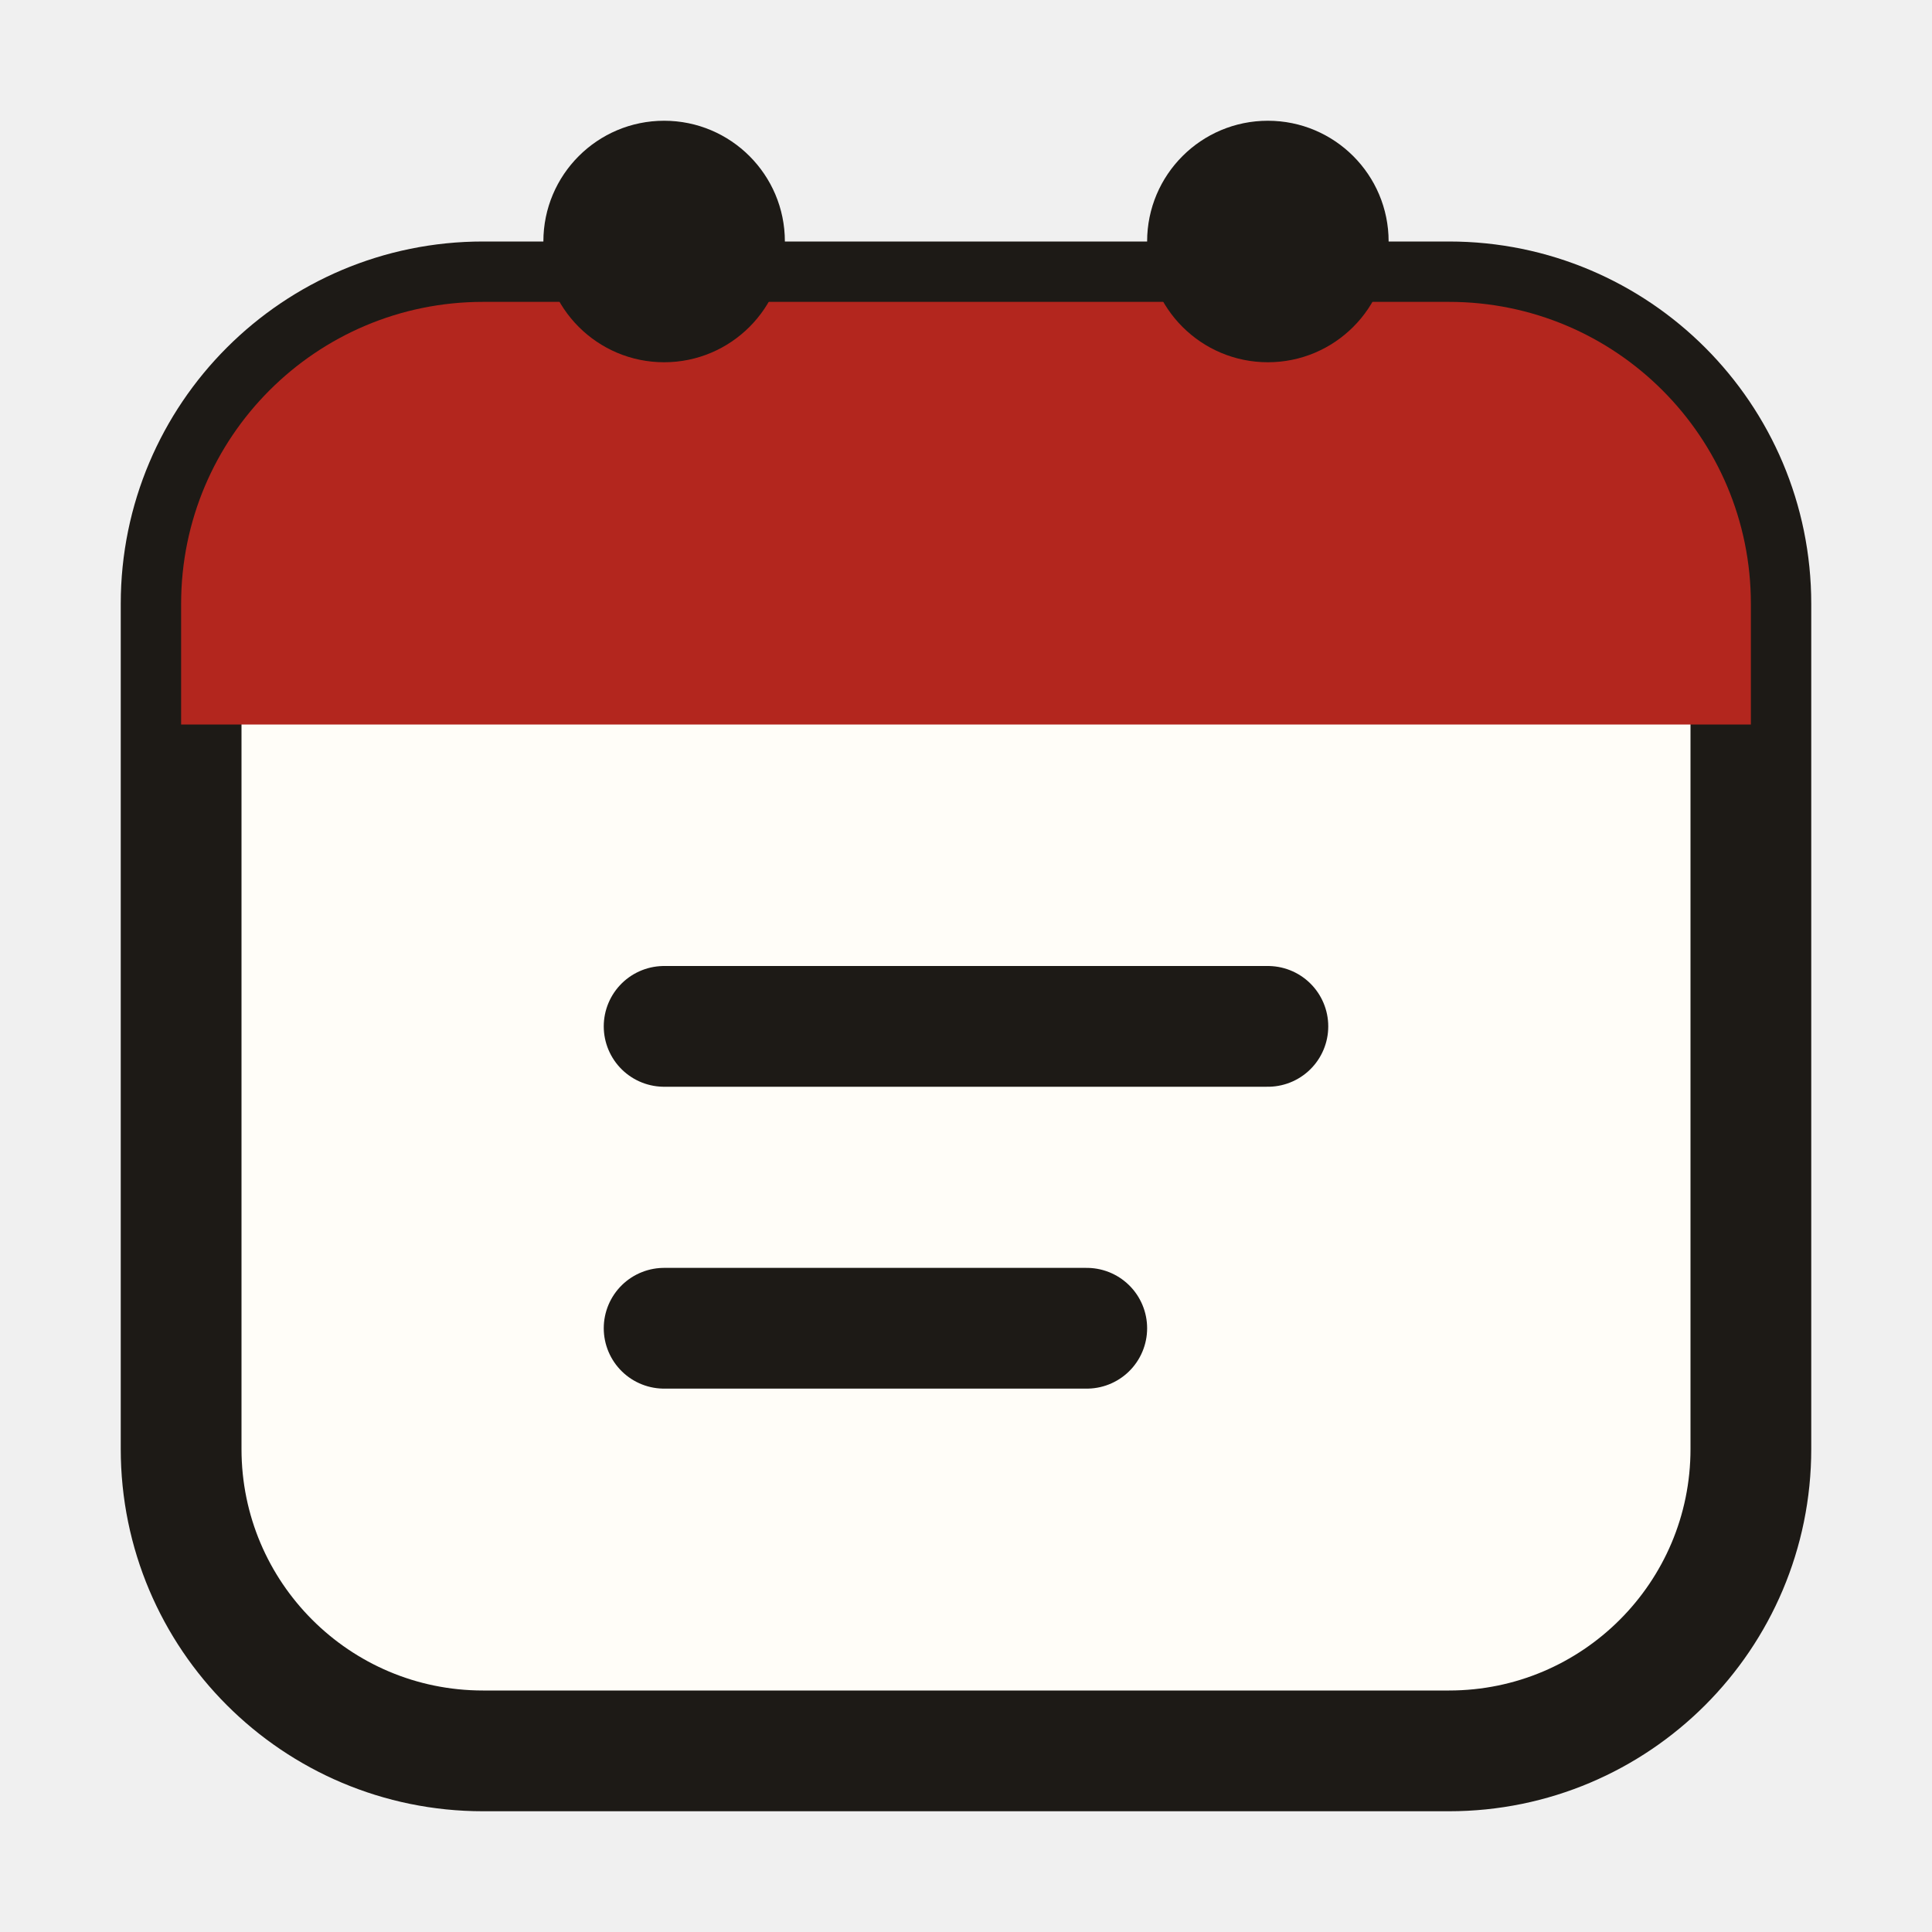
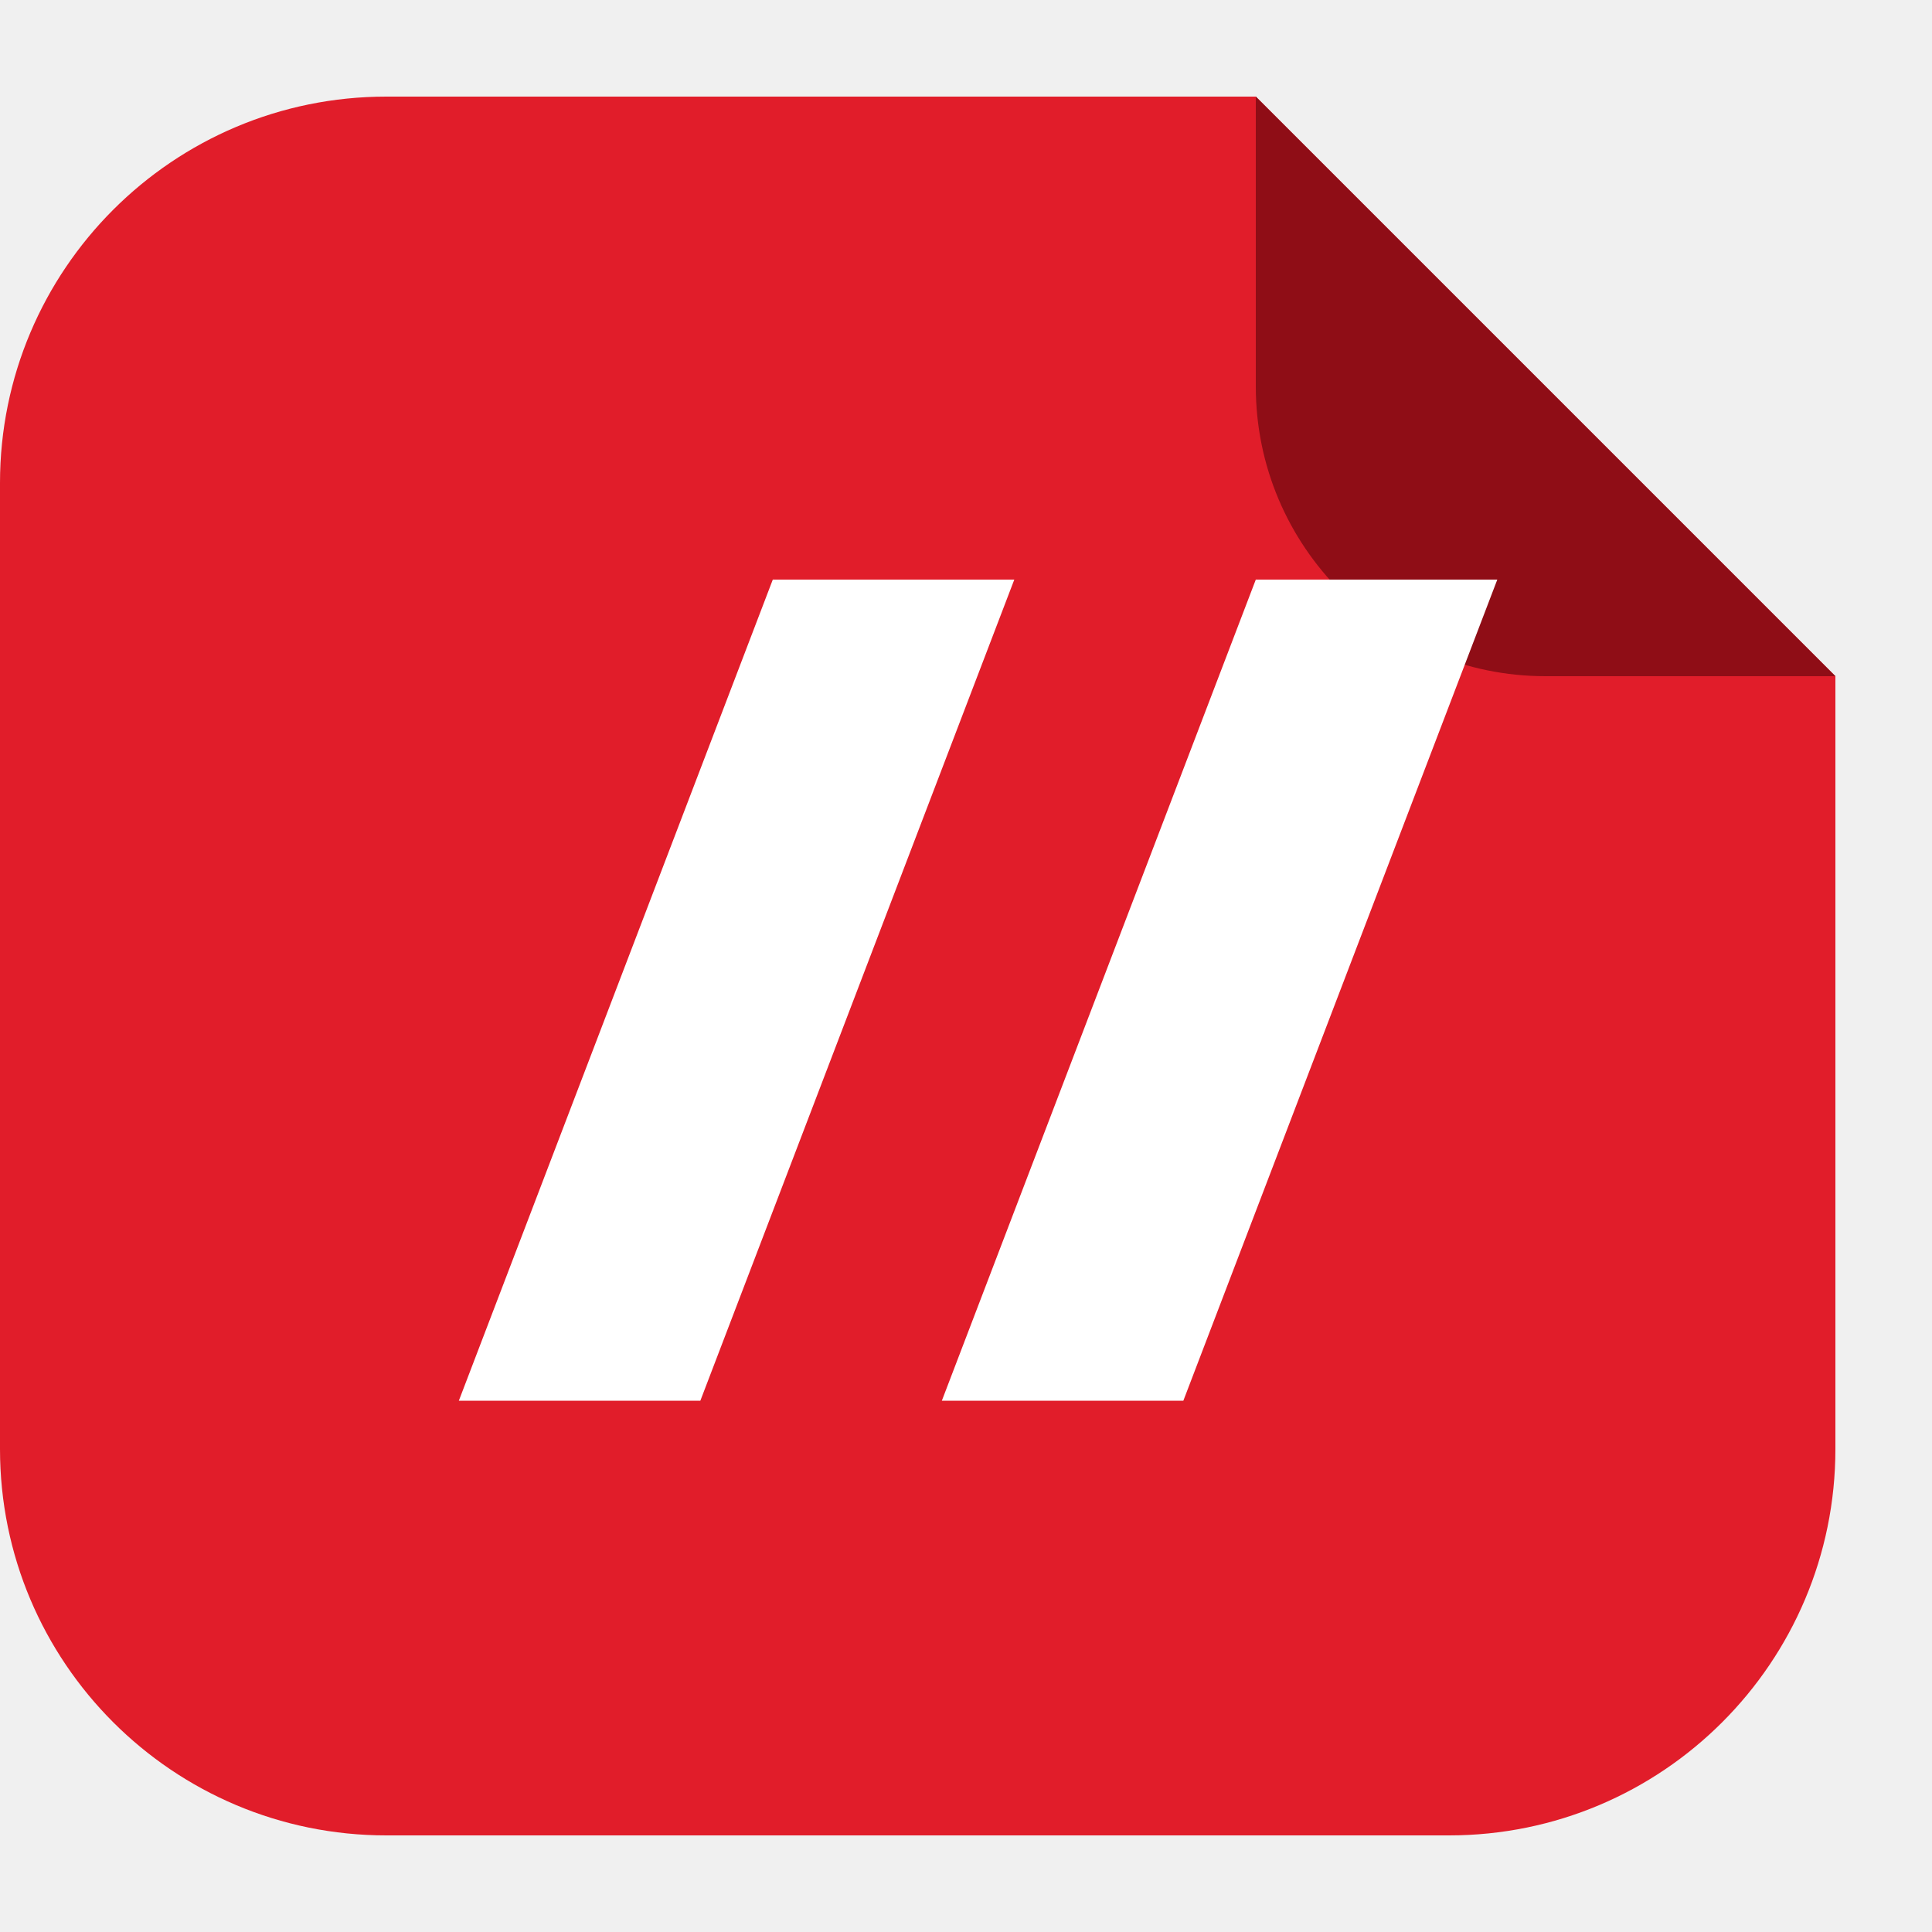
- <svg xmlns="http://www.w3.org/2000/svg" viewBox="0 0 32 32">
-   <rect x="3" y="5" width="26" height="24" rx="5" fill="#fffdf8" stroke="#1d1a16" stroke-width="2" />
-   <path d="M3 10a5 5 0 0 1 5-5h16a5 5 0 0 1 5 5v2H3z" fill="#b3261e" />
-   <circle cx="11" cy="4" r="2" fill="#1d1a16" />
-   <circle cx="21" cy="4" r="2" fill="#1d1a16" />
-   <path d="M11 17h10M11 22h7" stroke="#1d1a16" stroke-width="2" stroke-linecap="round" />
+ <svg xmlns="http://www.w3.org/2000/svg" viewBox="0 0 40 40">
+   <path d="M8 2h18l12 12v16a8 8 0 0 1-8 8H8a8 8 0 0 1-8-8V10a8 8 0 0 1 8-8z" fill="#e11d2a" />
+   <path d="M26 2v6a6 6 0 0 0 6 6h6z" fill="#8f0d16" />
+   <path d="M9.5 29 16 12h5l-6.5 17zM19.5 29 26 12h5l-6.5 17z" fill="#fff" />
</svg>
